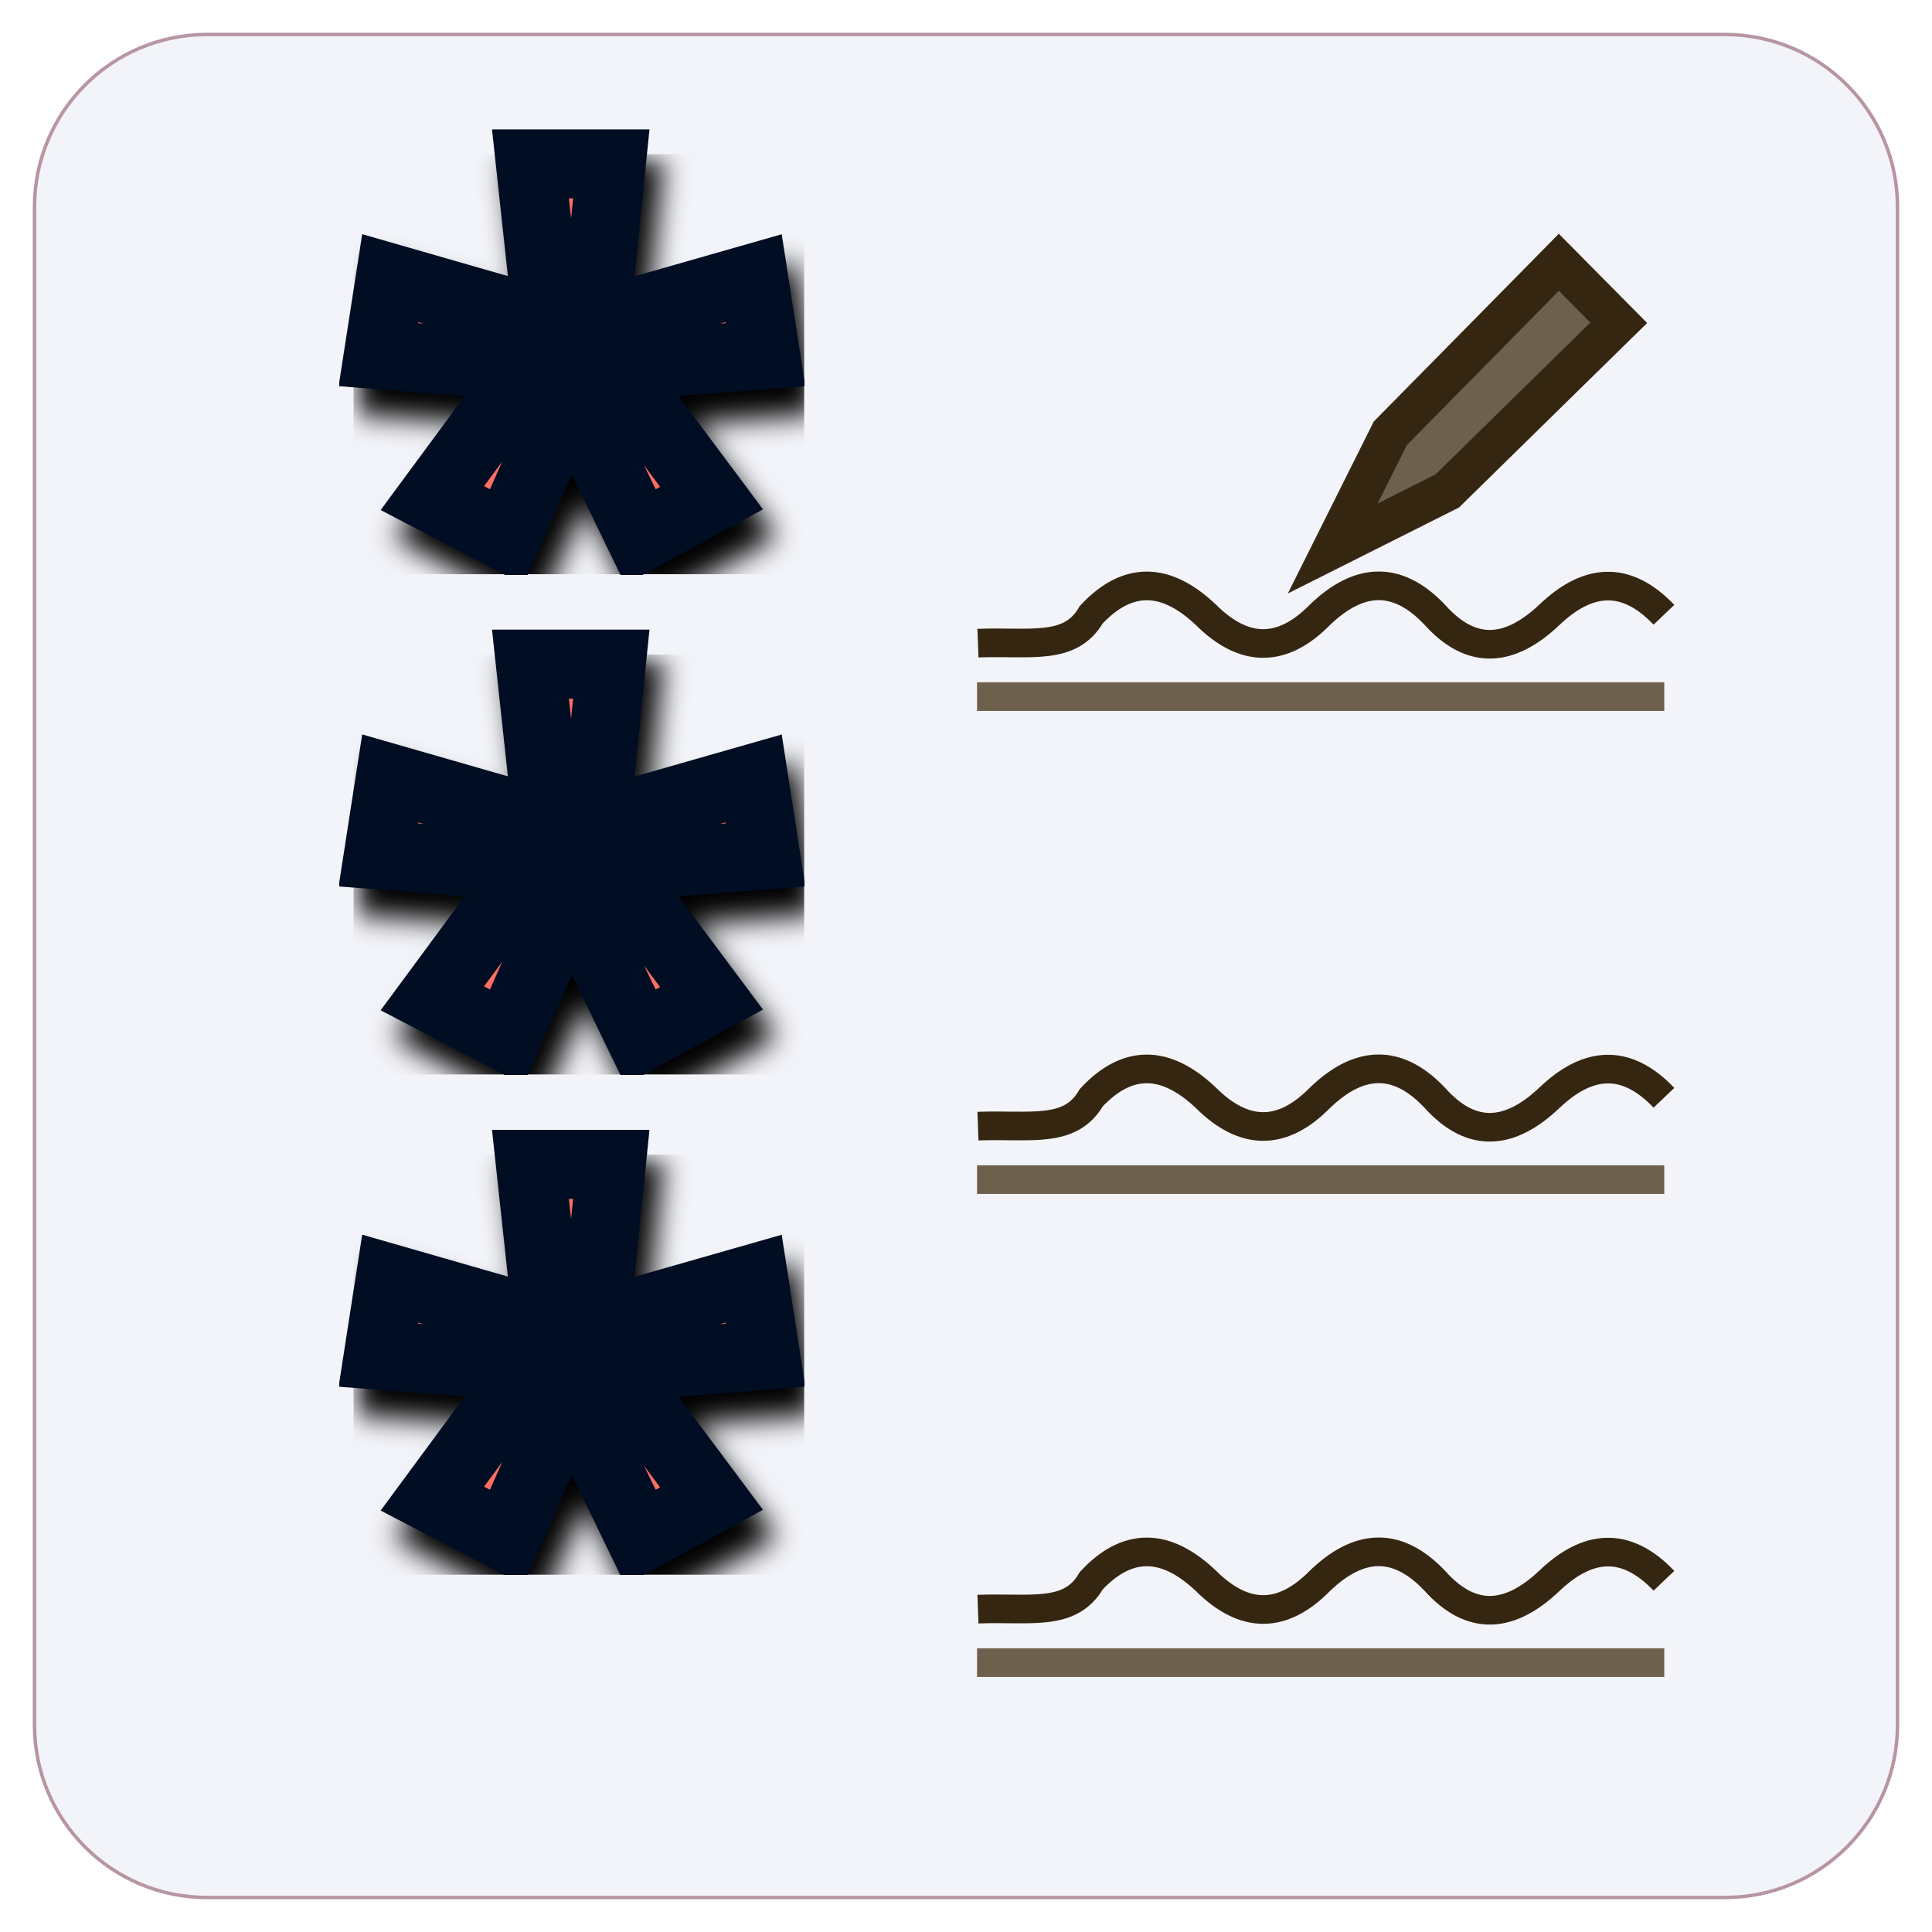
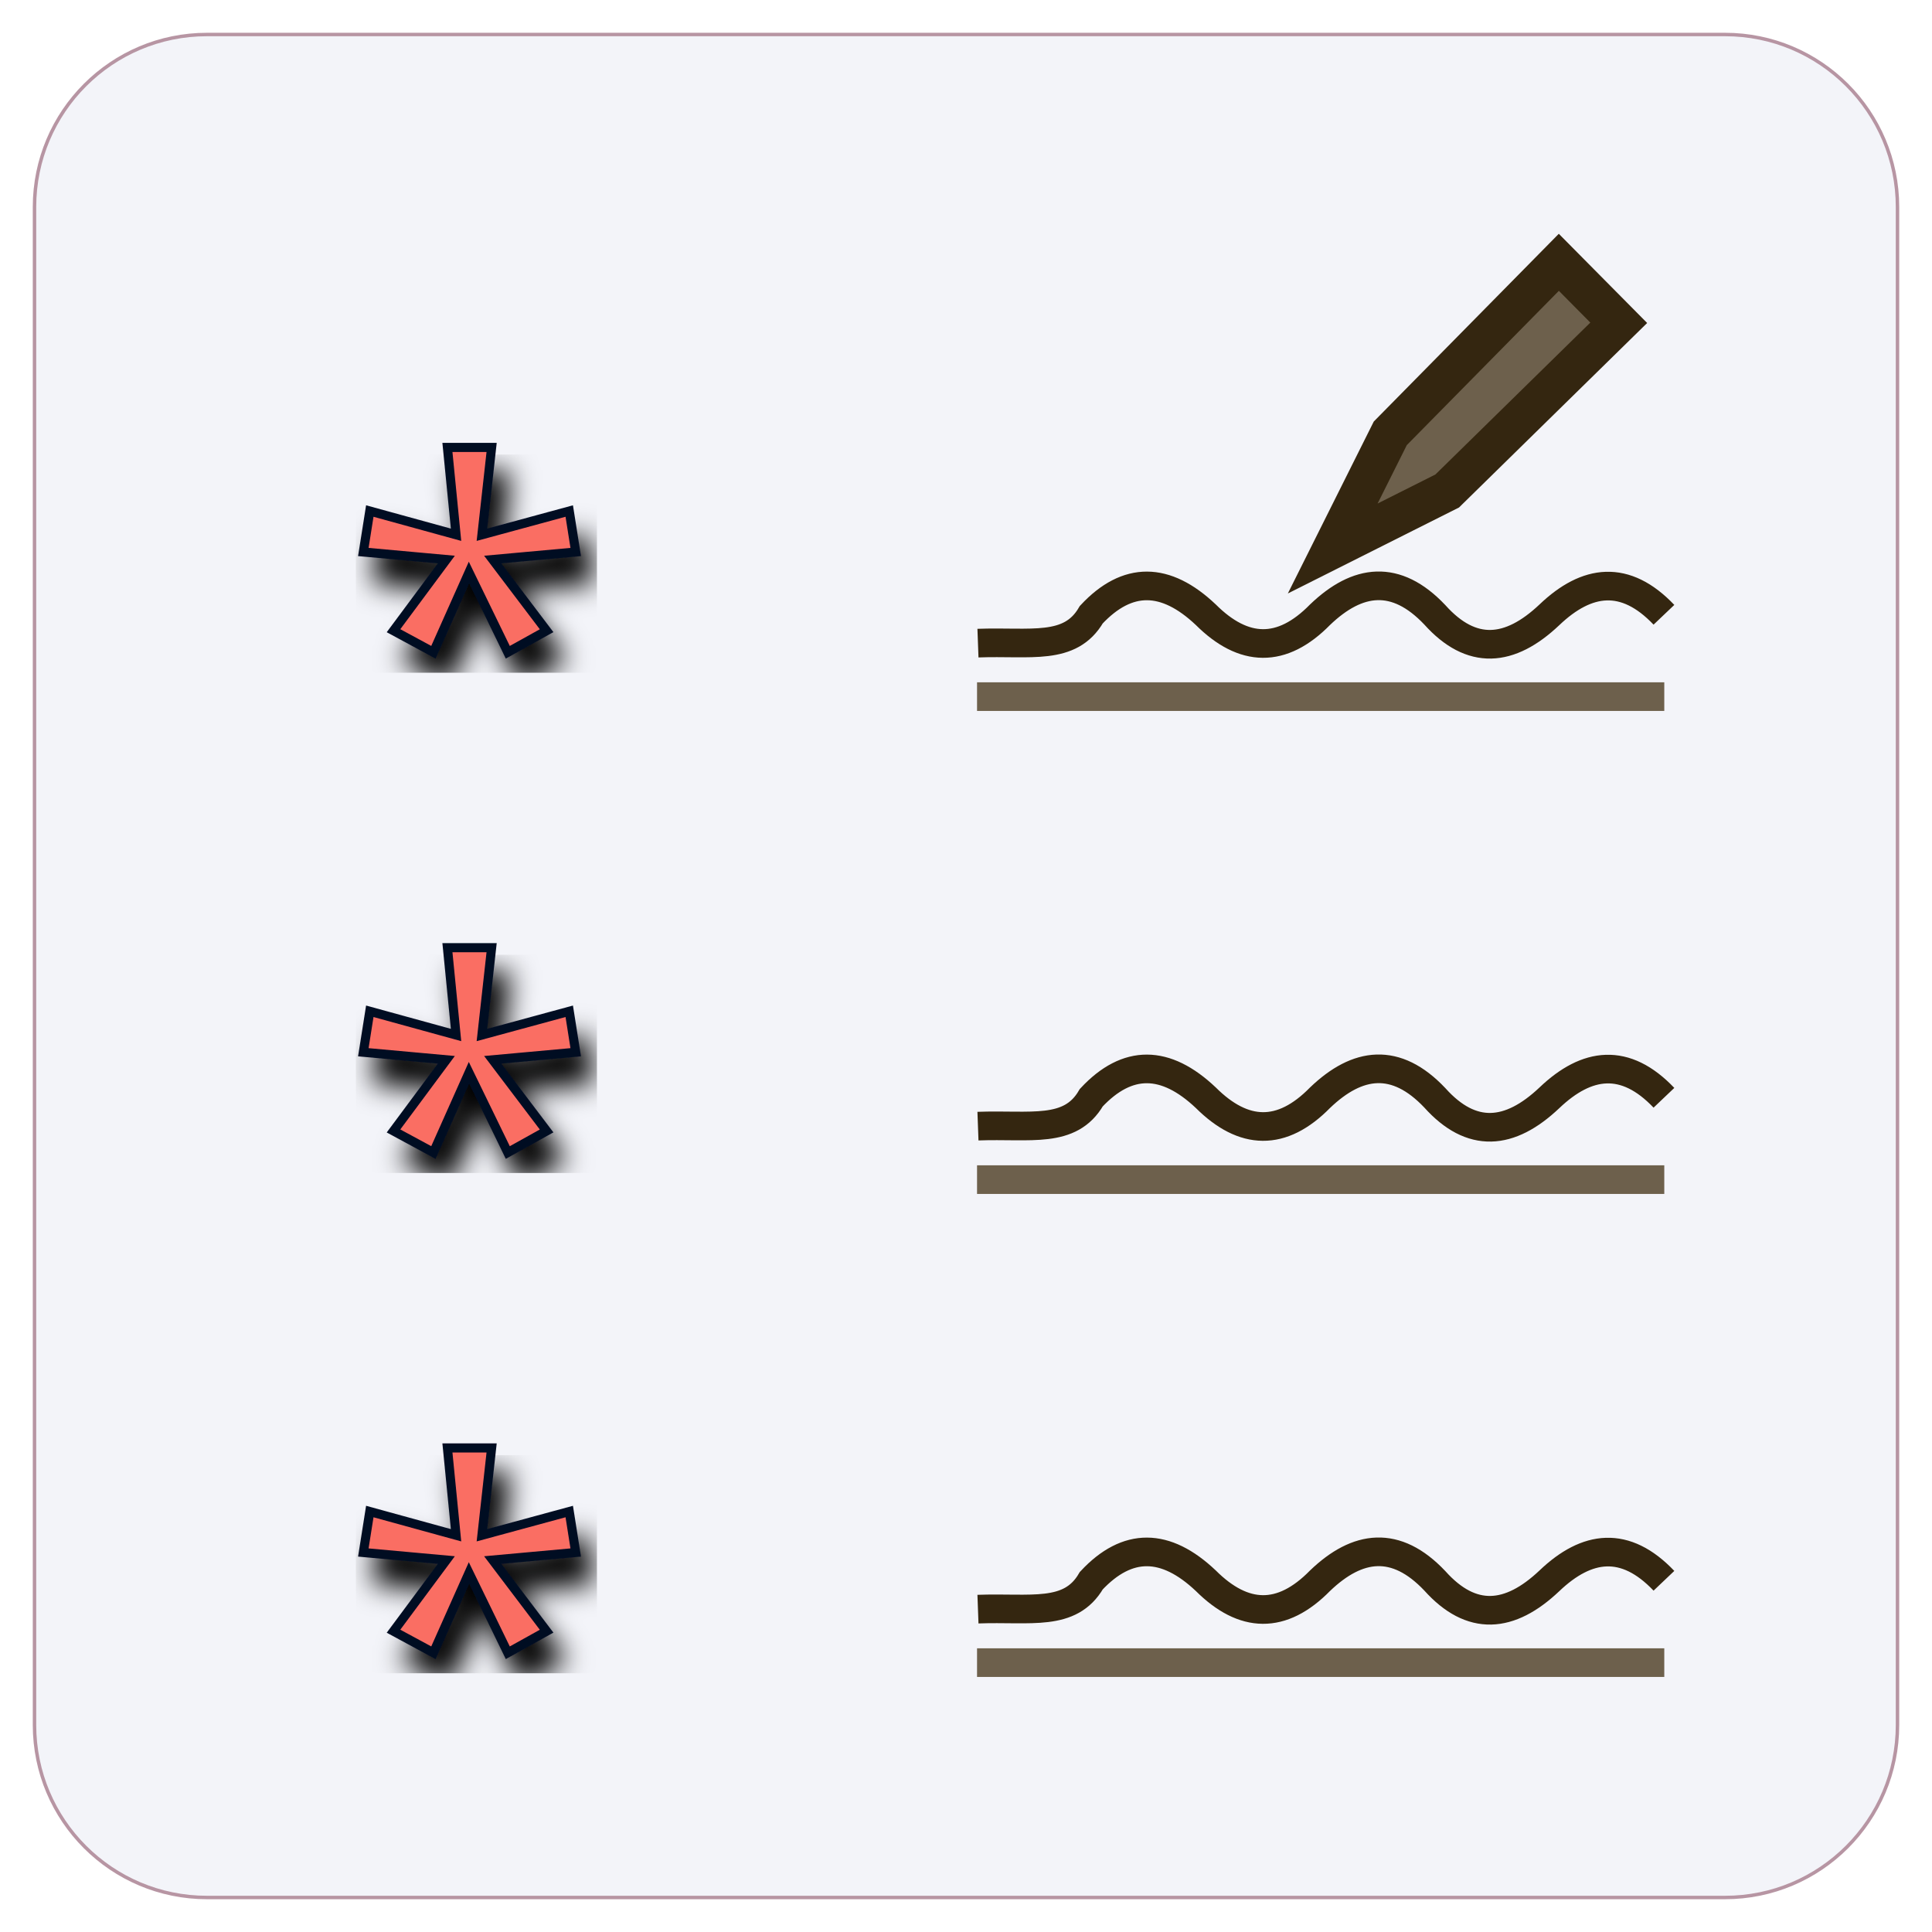
<svg xmlns="http://www.w3.org/2000/svg" id="asterisk_28x28" viewBox="0 0 28 28">
  <defs>
    <filter id="shadow_1">
      <feDropShadow stdDeviation="0.2" dy="0.4" dx="0.2" />
    </filter>
    <style>
			*:not(rect){ 
- 				border: 0.001rem solid transparent;
- 				height: 1.75rem;
- 				width: 1.75rem;
+ 				border: 0.001em solid transparent;
+ 				height: 1.75em;
+ 				width: 1.75em;
			}
			.base-style{
				fill: none;
				fill-rule:evenodd;
				stroke:#000000;
				stroke-width:2px;
				stroke-linecap:butt;
				stroke-linejoin:miter;
				stroke-opacity:1; 
			}
			.style-1{
				fill:#f3f4f9;
				stroke:#b795a3;
				stroke-width:0.05px;
			}
			.style-2{
				fill:#6d604c;
				stroke:#6d604c;
				stroke-width: 0.5px;
			}
			.style-3{
				fill:#6d604c;
				stroke:#342610;
				stroke-width:0.7px;
			}
			.style-4{
				fill:none;
				stroke:#342610;
				stroke-width:0.5px;
			}
			.text-style{
- 				font-size: 0.55rem;
+ 				font-size: 0.55em;
				font-family:Tahoma;
				fill:#fa6e64;
				stroke: #020824;
- 				stroke-width:0.02rem;
+ 				stroke-width:0.02em;
				filter:url(#shadow_1);
			}
		</style>
  </defs>
  <g>
    <path d="M0 0h28v28H0z" stroke="none" fill="none" />
    <rect class="base-style style-1" x=".5" y=".5" width="27" height="27" rx="2.5" />
    <g transform="translate(11.0,-7.0) scale(0.83)">
      <path class="base-style style-3" d="m 10.018,18.011 1.005,-2.011 2.943,-2.986 1.046,1.056 -2.995,2.937 z" />
    </g>
    <g transform="translate(12.5,-7.5) scale(0.83)">
      <path class="base-style style-4" d="m 2.016,20.266 c 0.921,-0.034 1.61,0.139 1.979,-0.497 0.631,-0.675 1.297,-0.664 1.999,3.85e-4 0.662,0.66 1.327,0.681 1.995,3.85e-4 0.657,-0.63 1.326,-0.714 2.003,3.86e-4 0.641,0.716 1.309,0.658 2.003,3.86e-4 0.656,-0.625 1.324,-0.709 1.999,3.86e-4 0.628,0.657 1.296,0.645 2.003" />
      <line class="base-style style-2" x1="2" y1="21.2" x2="14" y2="21.2" />
    </g>
    <g transform="translate(12.5,-0.5) scale(0.83)">
      <path class="base-style style-4" d="m 2.016,20.266 c 0.921,-0.034 1.61,0.139 1.979,-0.497 0.631,-0.675 1.297,-0.664 1.999,3.85e-4 0.662,0.66 1.327,0.681 1.995,3.85e-4 0.657,-0.63 1.326,-0.714 2.003,3.86e-4 0.641,0.716 1.309,0.658 2.003,3.86e-4 0.656,-0.625 1.324,-0.709 1.999,3.86e-4 0.628,0.657 1.296,0.645 2.003" />
      <line class="base-style style-2" x1="2" y1="21.2" x2="14" y2="21.2" />
    </g>
    <g transform="translate(12.5,6.5) scale(0.83)">
      <path class="base-style style-4" d="m 2.016,20.266 c 0.921,-0.034 1.61,0.139 1.979,-0.497 0.631,-0.675 1.297,-0.664 1.999,3.85e-4 0.662,0.66 1.327,0.681 1.995,3.85e-4 0.657,-0.63 1.326,-0.714 2.003,3.86e-4 0.641,0.716 1.309,0.658 2.003,3.86e-4 0.656,-0.625 1.324,-0.709 1.999,3.86e-4 0.628,0.657 1.296,0.645 2.003" />
      <line class="base-style style-2" x1="2" y1="21.2" x2="14" y2="21.2" />
    </g>
    <text class="text-style" x="5.0" y="11.5">*</text>
    <text class="text-style" x="5.0" y="18.75">*</text>
    <text class="text-style" x="5.0" y="26.0">*</text>
  </g>
</svg>
